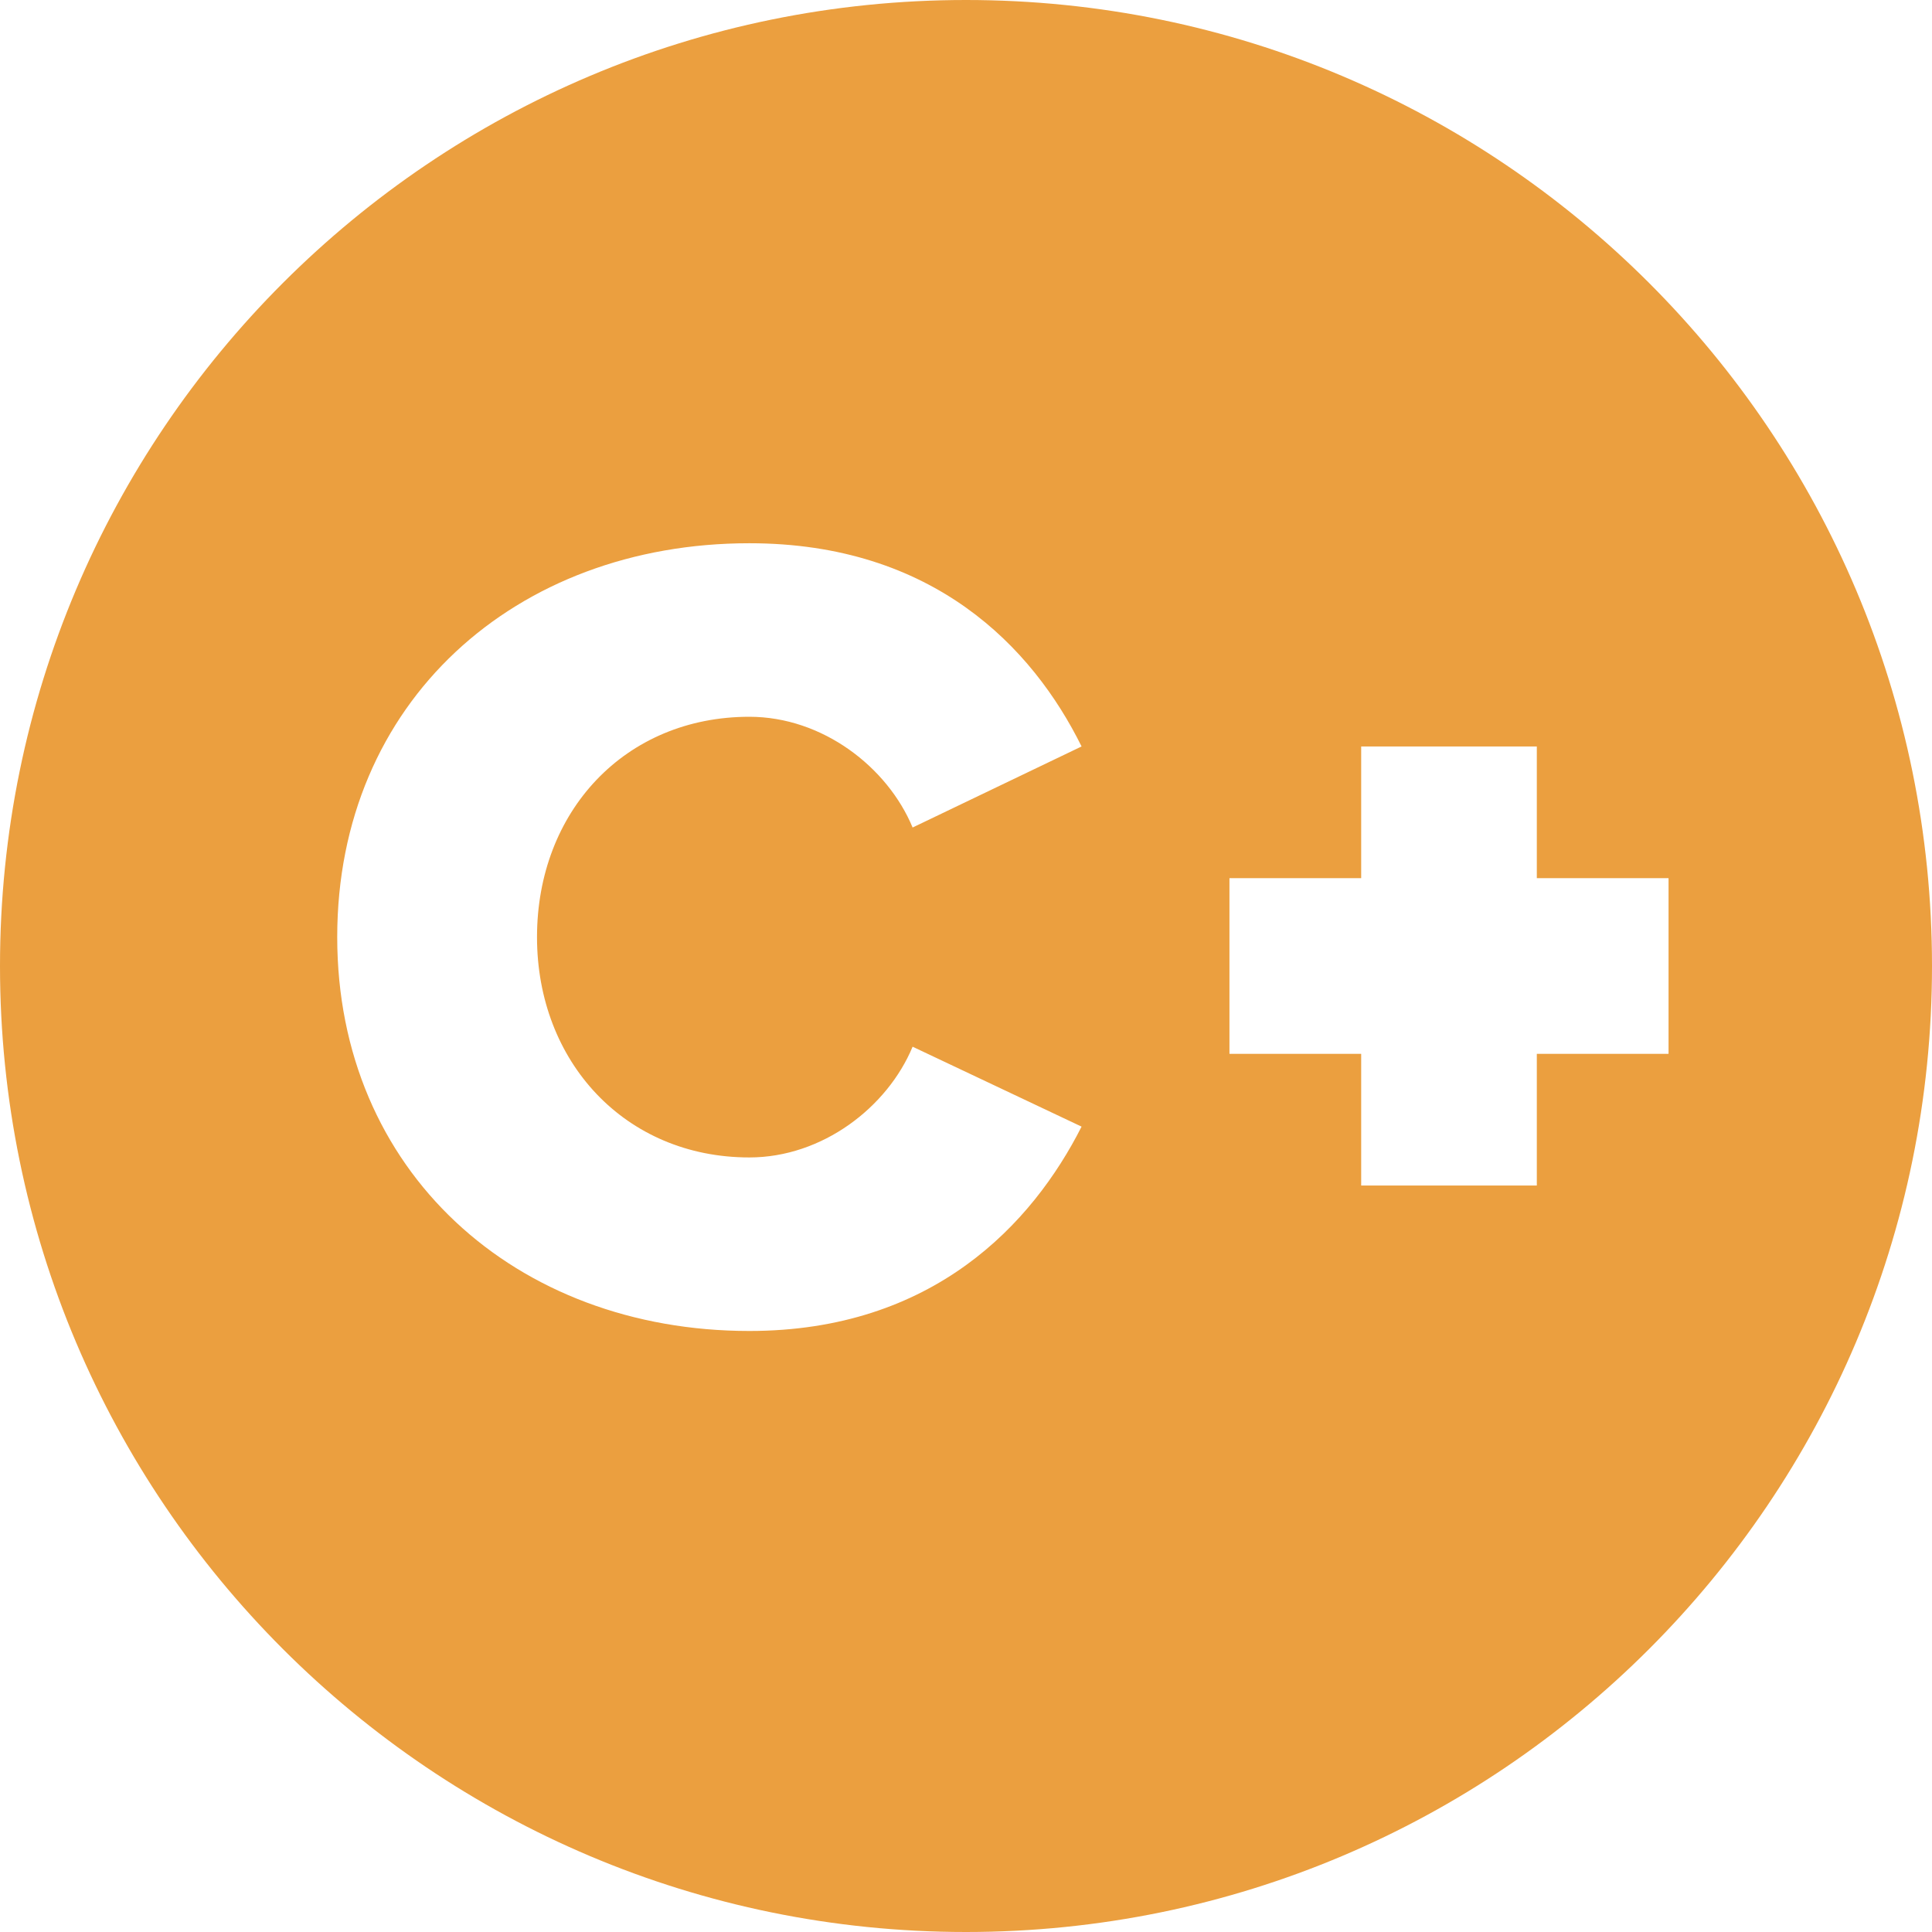
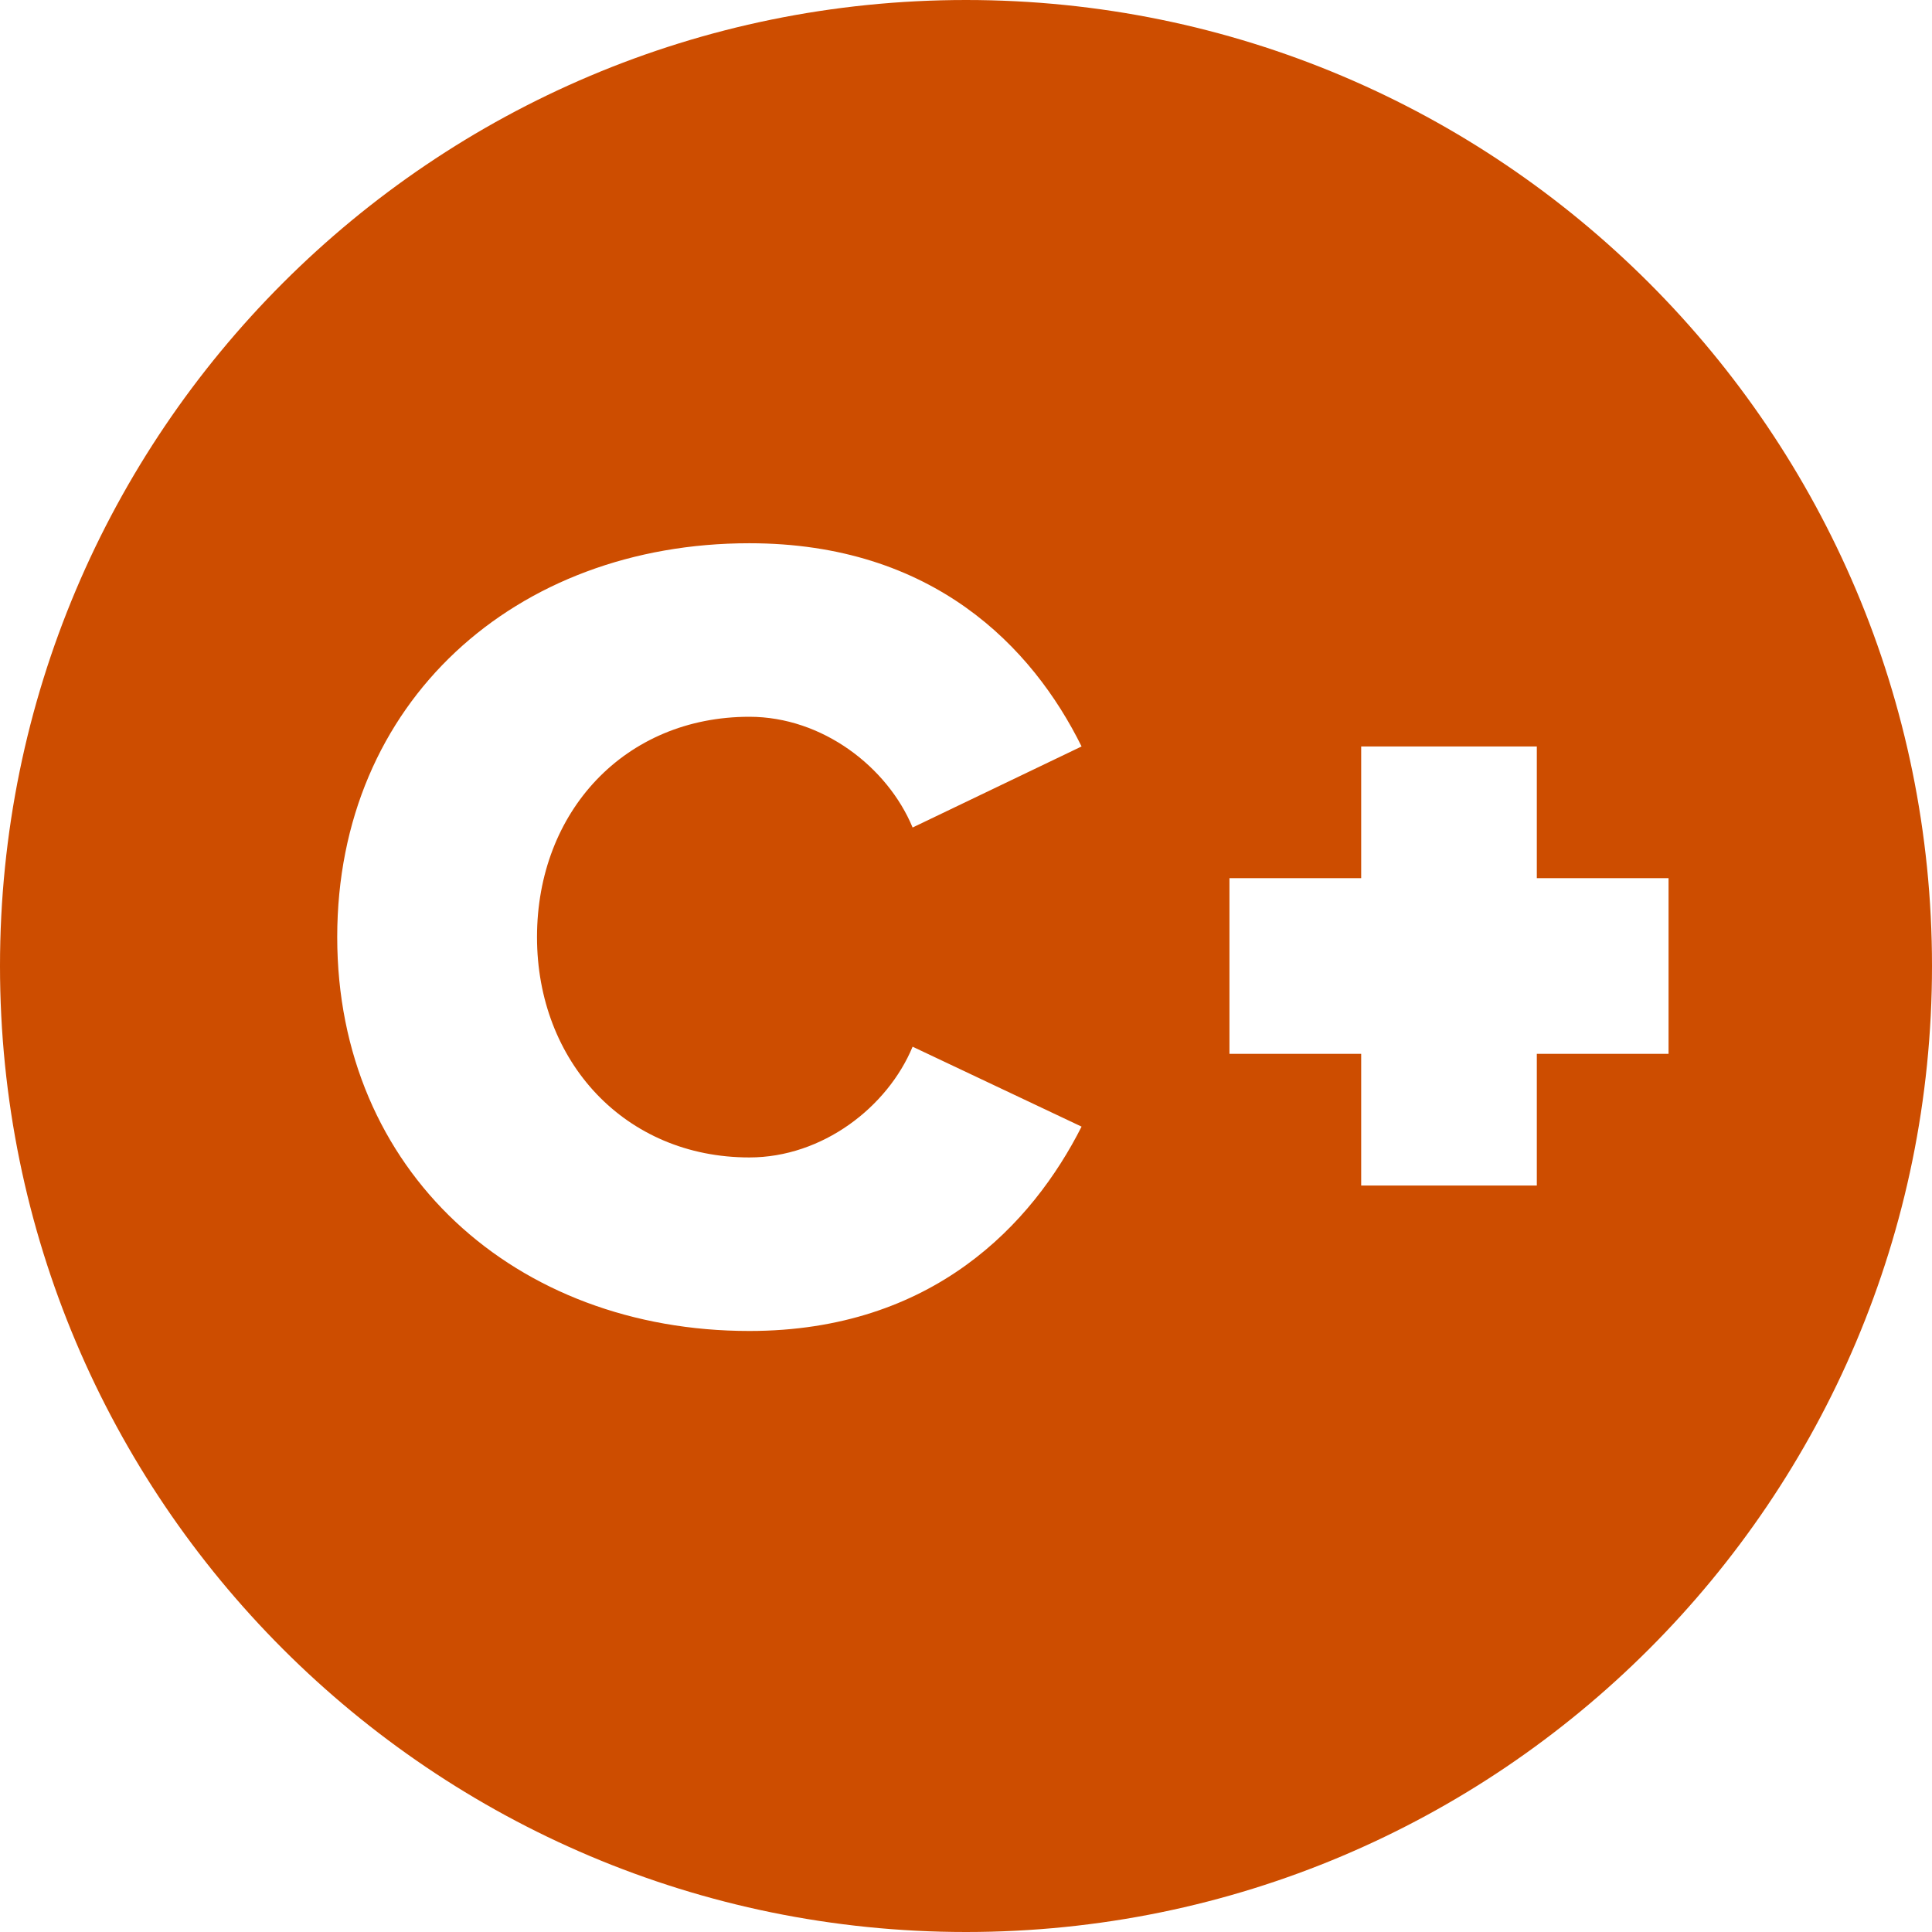
<svg xmlns="http://www.w3.org/2000/svg" width="22" height="22">
-   <path fill="#EB9F3F" d="M15.5 10H14v2h1.5v1.5h2V12H19v-2h-1.5V8.5h-2V10zM11 0a11 11 0 0 1 11 11c0 6.075-4.925 11-11 11S0 17.075 0 11 4.925 0 11 0zM8.533 15.156c2.093 0 3.224-1.222 3.783-2.327l-1.924-.91c-.286.689-1.027 1.261-1.859 1.261-1.417 0-2.418-1.092-2.418-2.509 0-1.43 1.001-2.509 2.418-2.509.832 0 1.573.572 1.859 1.261l1.924-.923c-.559-1.131-1.69-2.314-3.783-2.314-2.665 0-4.693 1.807-4.693 4.485 0 2.665 2.028 4.485 4.693 4.485z" />
+   <path fill="#CD4D00" d="M15.5 10H14v2h1.5v1.5h2V12H19v-2h-1.5V8.5h-2V10zM11 0a11 11 0 0 1 11 11c0 6.075-4.925 11-11 11S0 17.075 0 11 4.925 0 11 0zM8.533 15.156c2.093 0 3.224-1.222 3.783-2.327l-1.924-.91c-.286.689-1.027 1.261-1.859 1.261-1.417 0-2.418-1.092-2.418-2.509 0-1.43 1.001-2.509 2.418-2.509.832 0 1.573.572 1.859 1.261l1.924-.923c-.559-1.131-1.69-2.314-3.783-2.314-2.665 0-4.693 1.807-4.693 4.485 0 2.665 2.028 4.485 4.693 4.485z" />
</svg>
